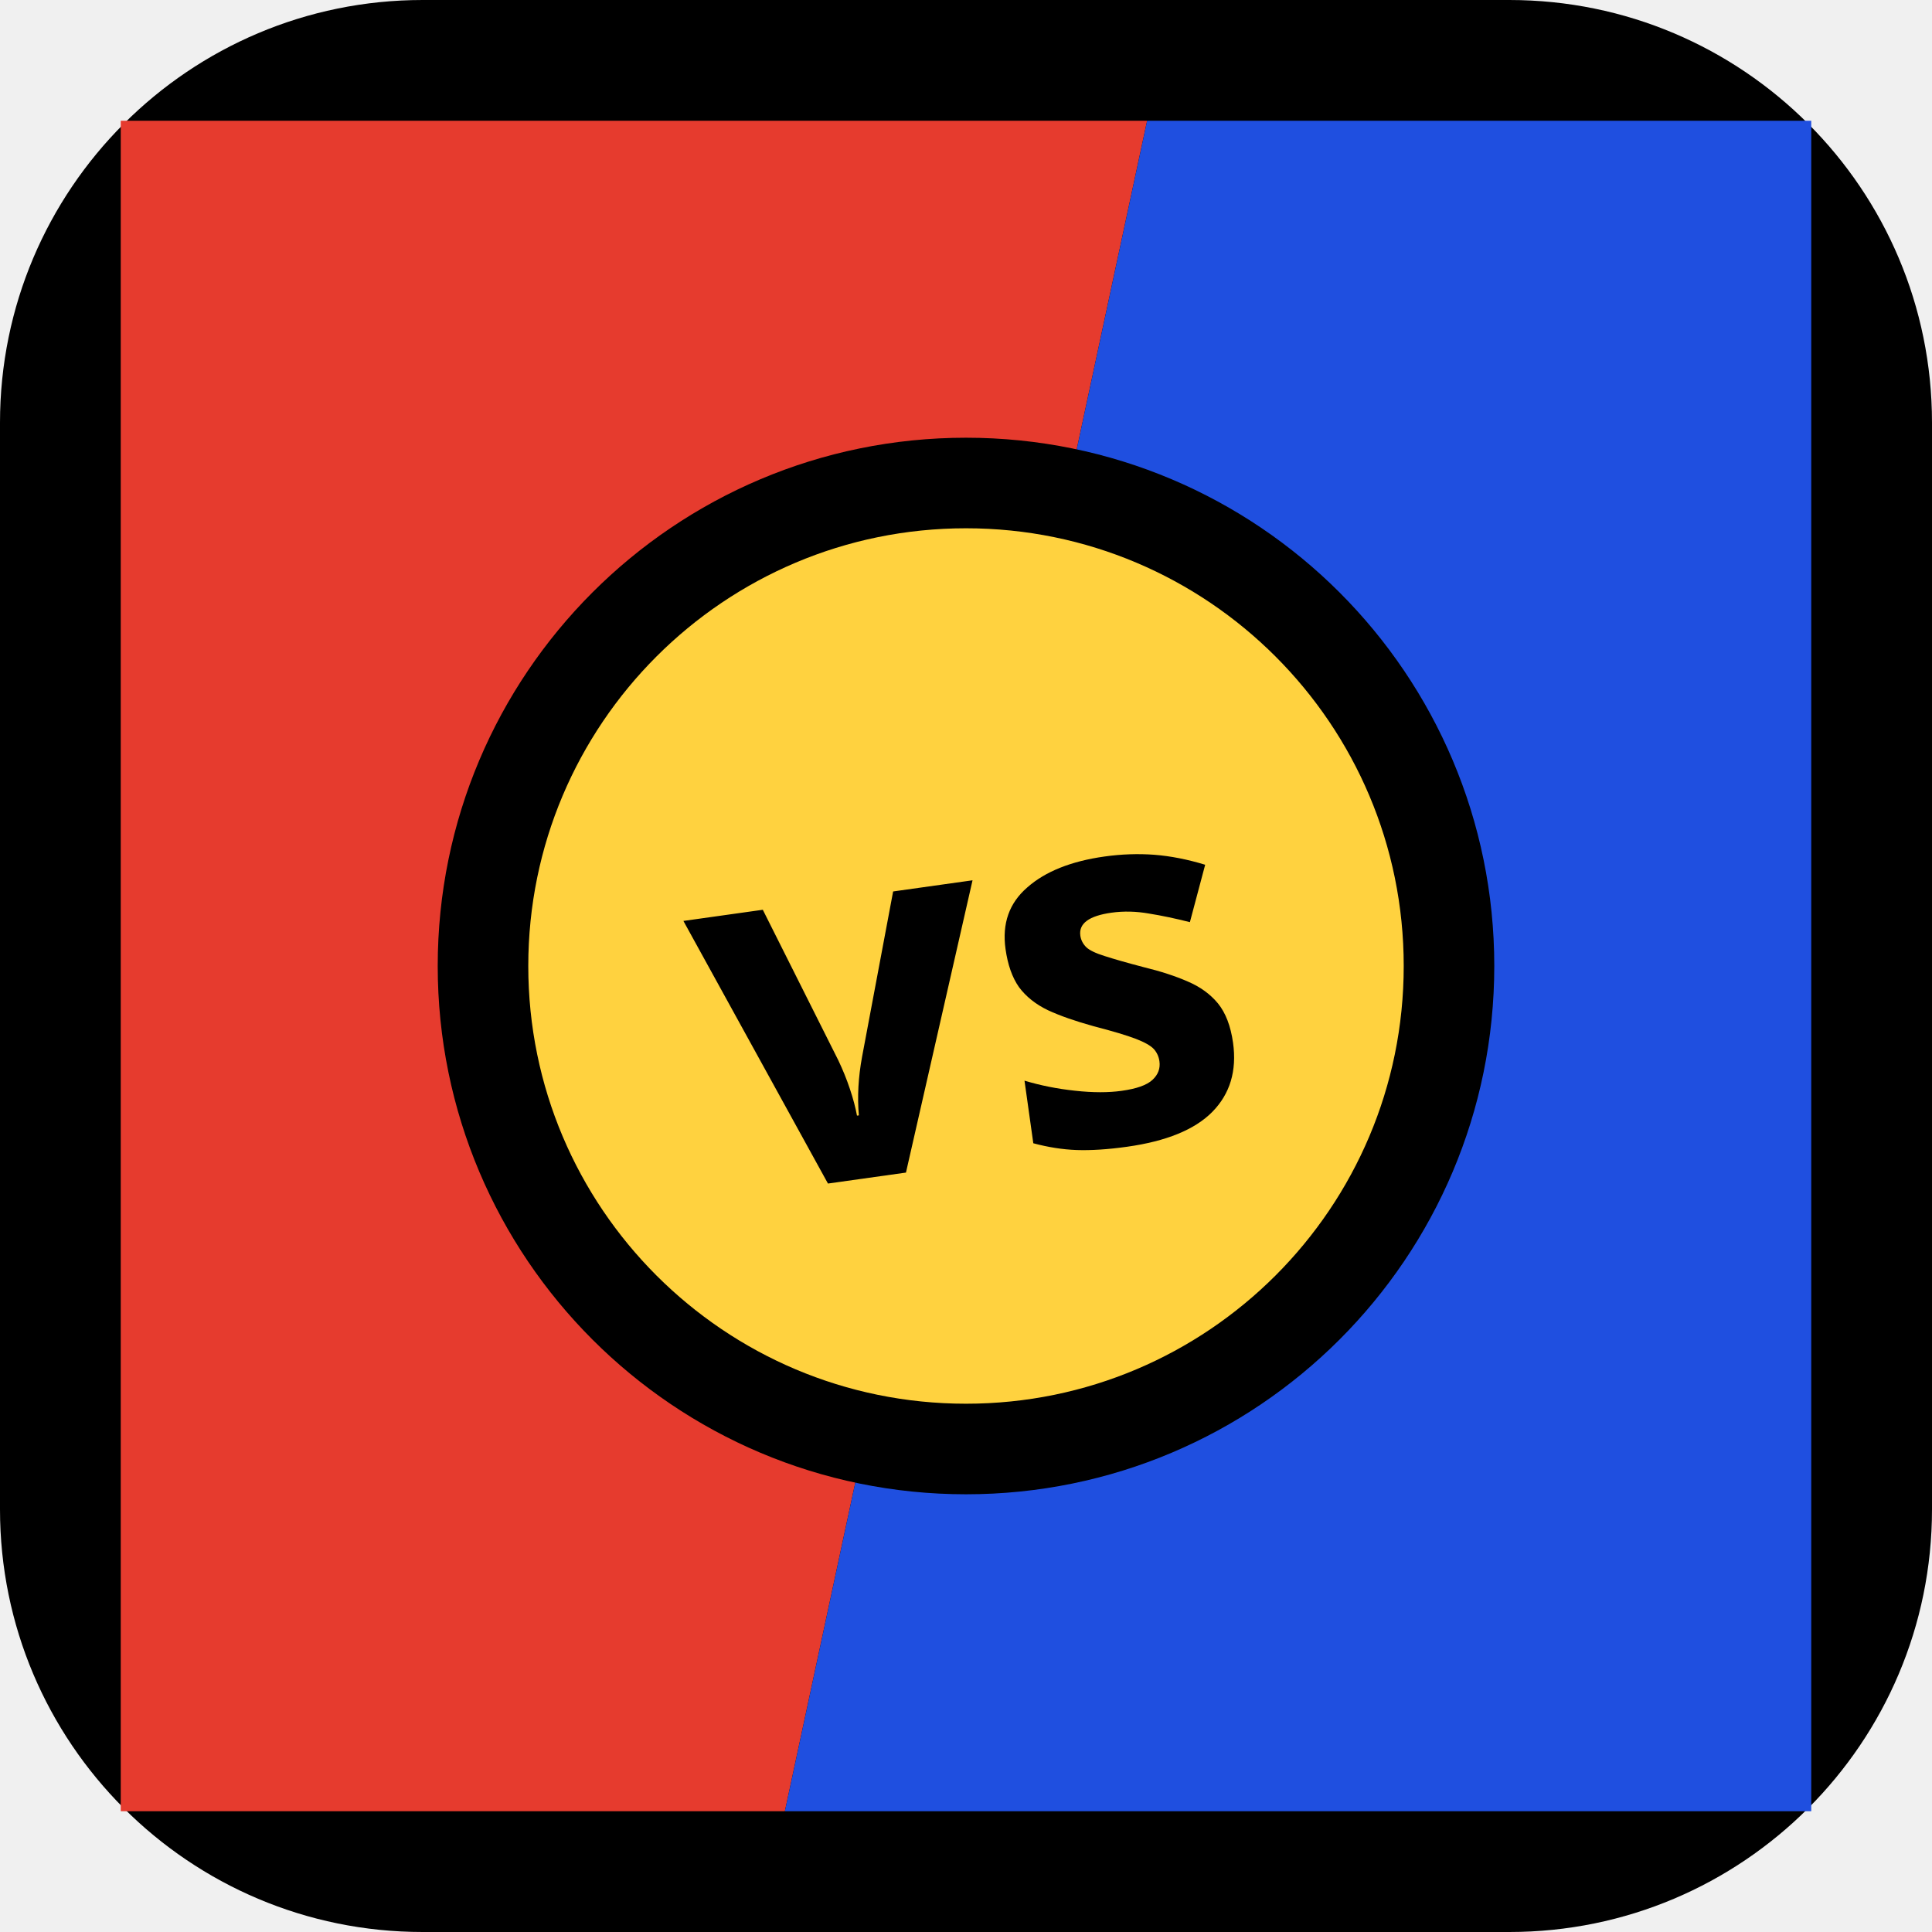
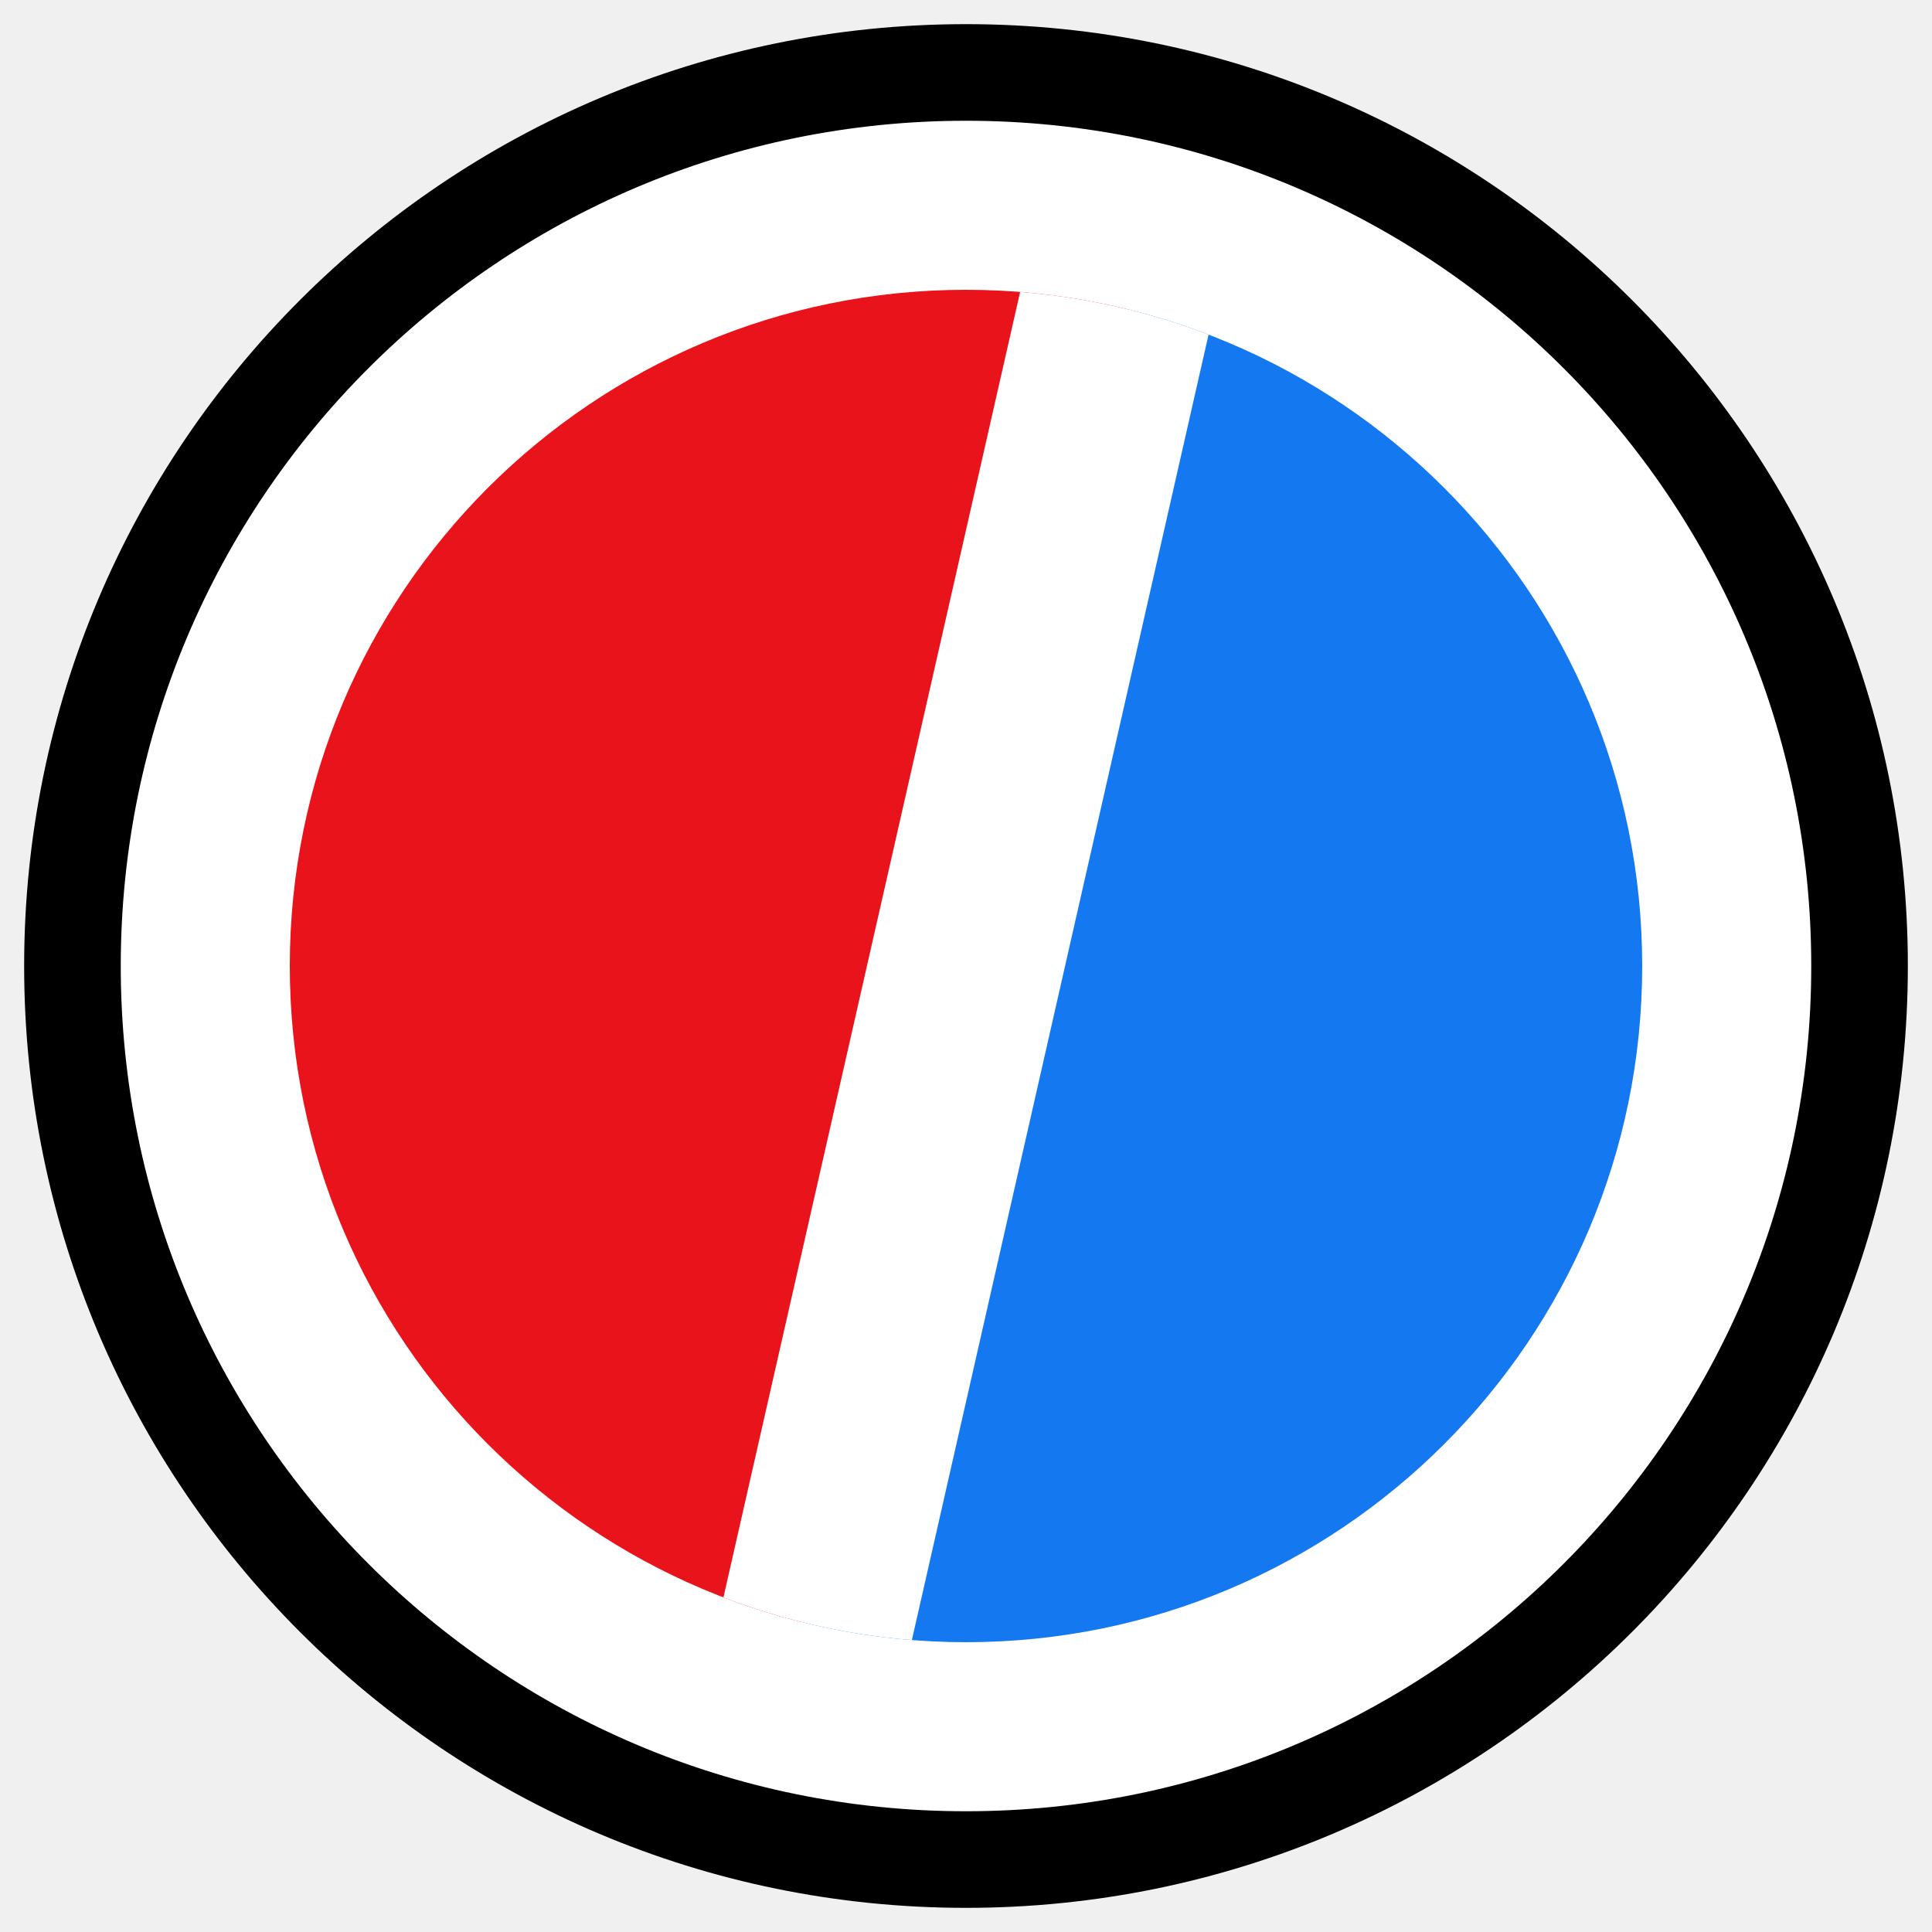
- <svg xmlns="http://www.w3.org/2000/svg" viewBox="0 0 64 64">
-   <rect width="64" height="64" rx="14" fill="#000" />
-   <path d="M4 4h34L26 60H4z" fill="#E63B2E" />
-   <path d="M38 4h22v56H26z" fill="#1F4FE0" />
-   <circle cx="32" cy="32" r="16" fill="#FFD23F" stroke="#000" stroke-width="3" />
-   <text x="32" y="38.5" text-anchor="middle" font-family="Impact, sans-serif" font-size="17" font-weight="900" transform="rotate(-8 32 32)">vs</text>
+ <svg xmlns="http://www.w3.org/2000/svg" viewBox="0 0 40 40">
+   <circle cx="20" cy="20" r="19.5" fill="#000" />
+   <circle cx="20" cy="20" r="17.5" fill="#fff" />
+   <clipPath id="c">
+     <circle cx="20" cy="20" r="14" />
+   </clipPath>
+   <g clip-path="url(#c)">
+     <path d="M0 0h25L15 40H0z" fill="#e8131b" />
+     <path d="M25 0h15v40H15z" fill="#1478f0" />
+     <path d="M25-2 15 42" stroke="#fff" stroke-width="4" />
+   </g>
</svg>
